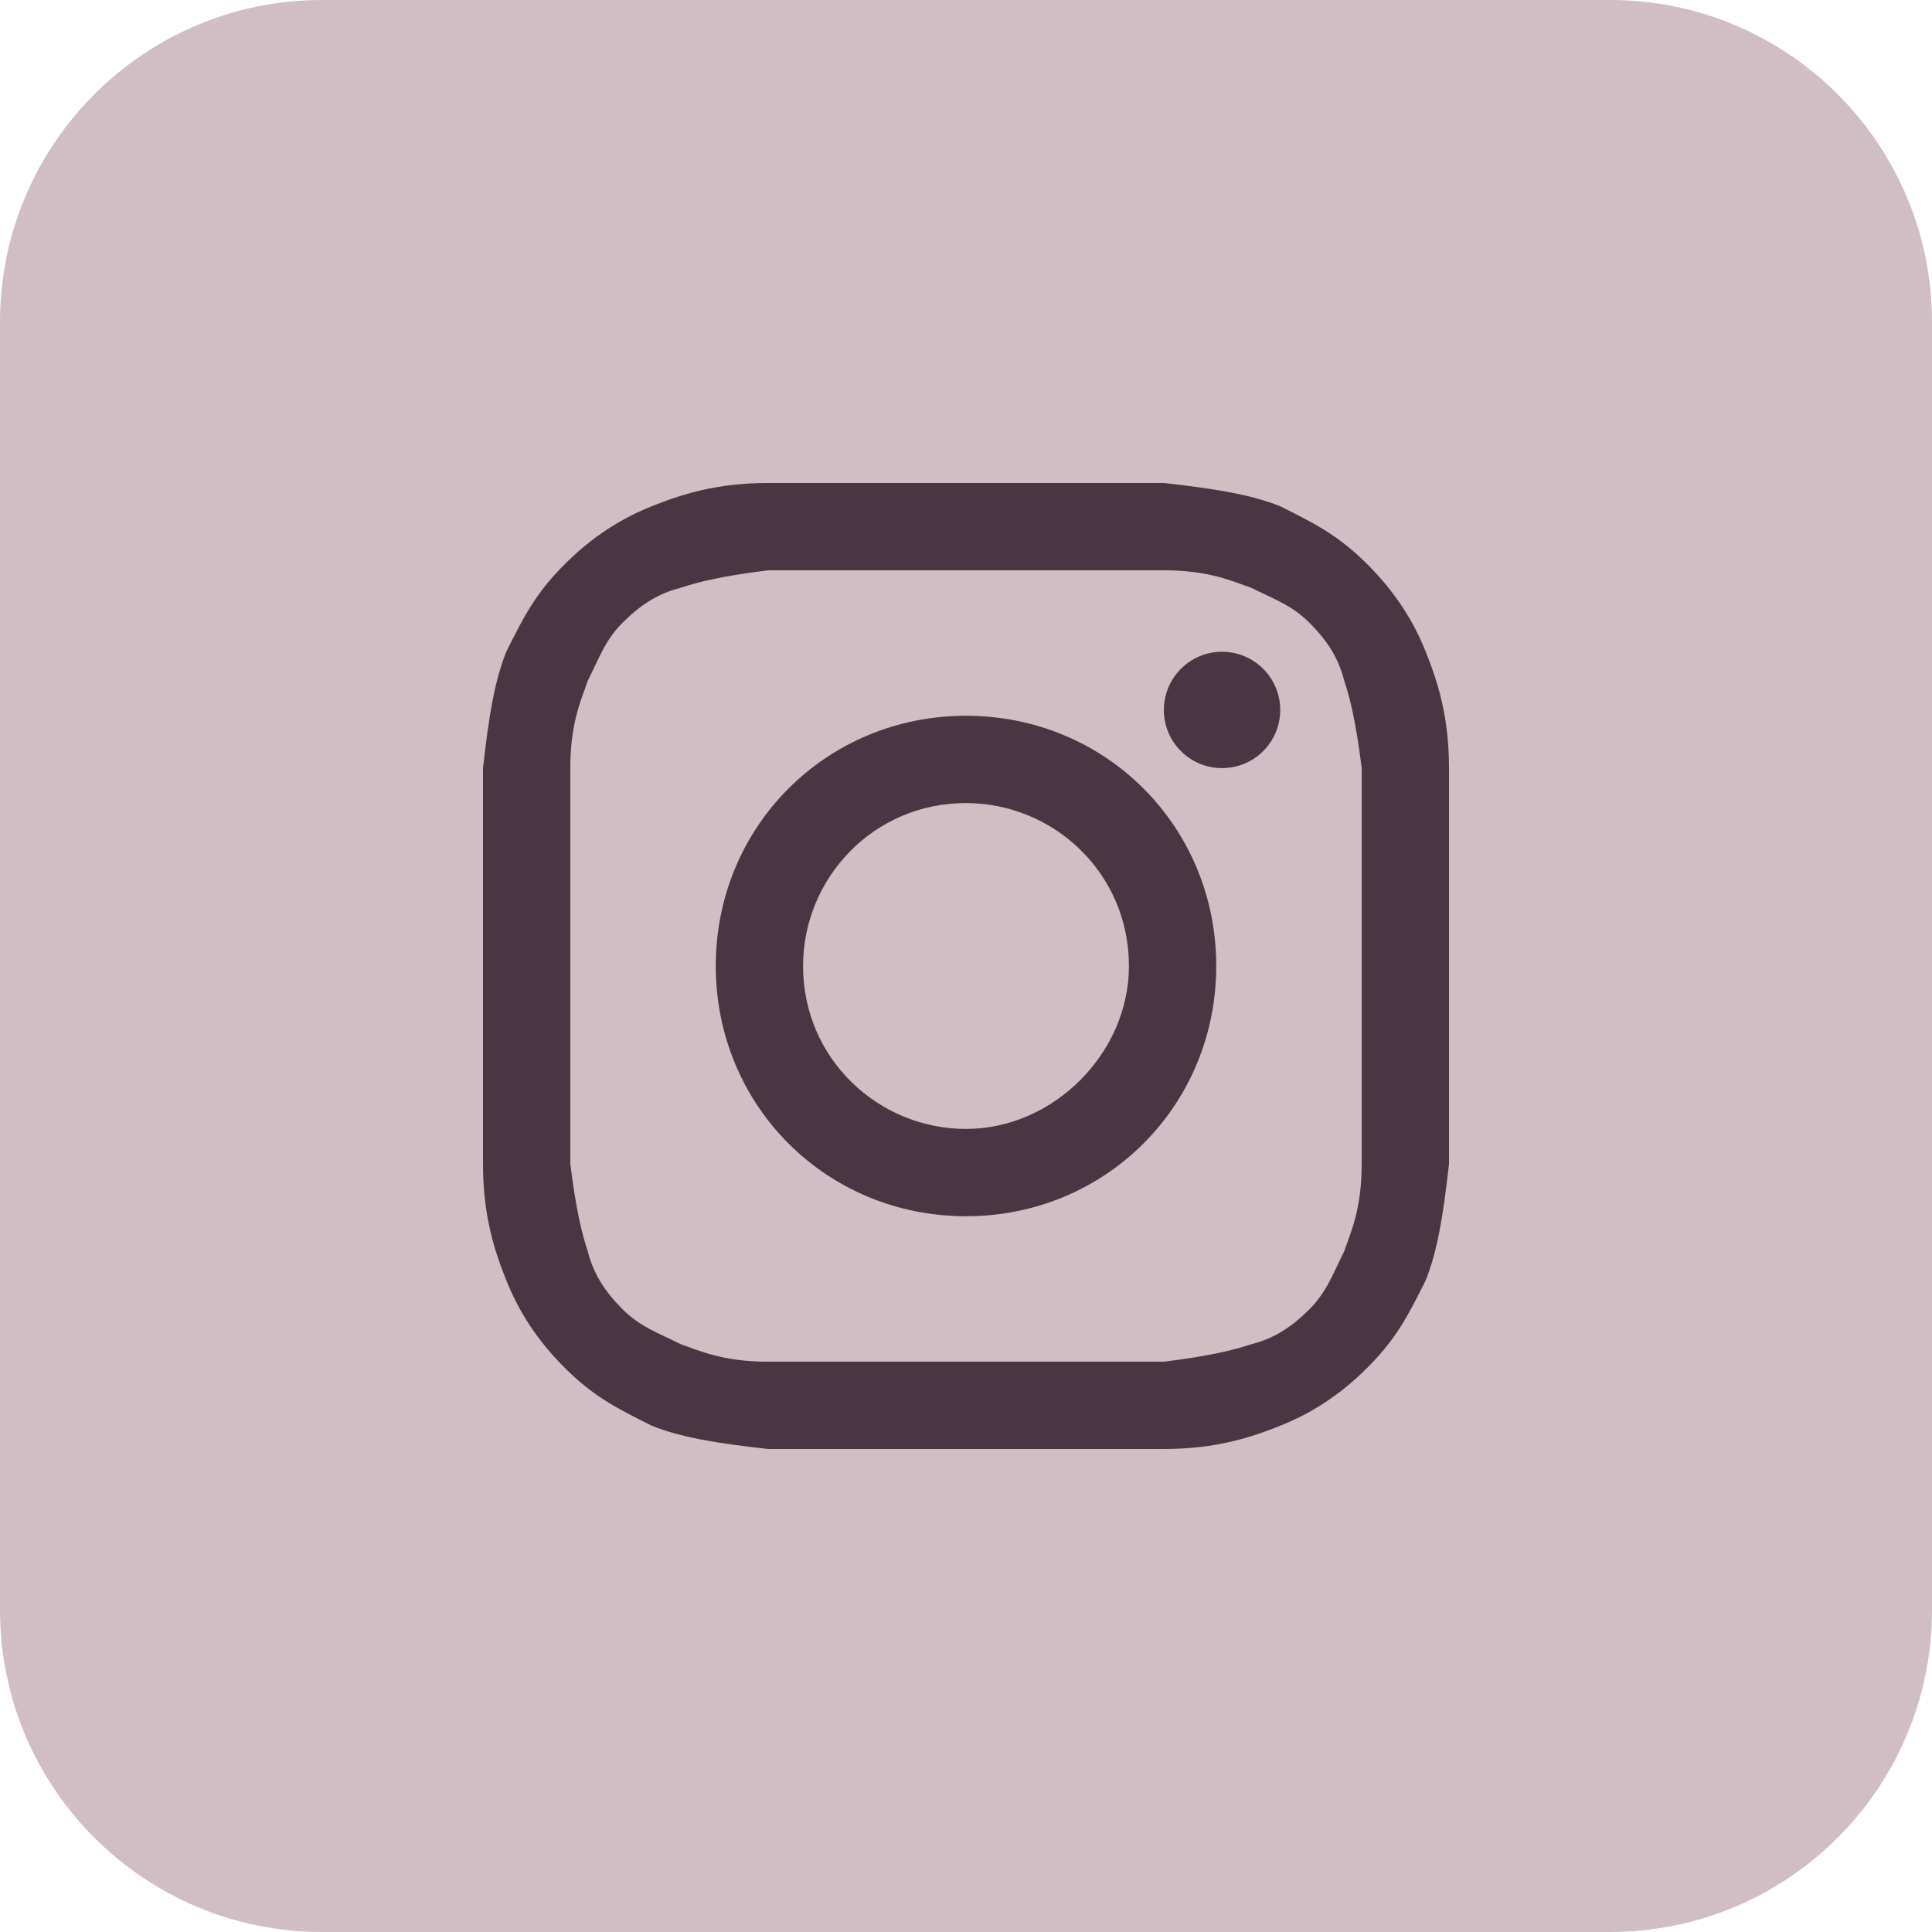
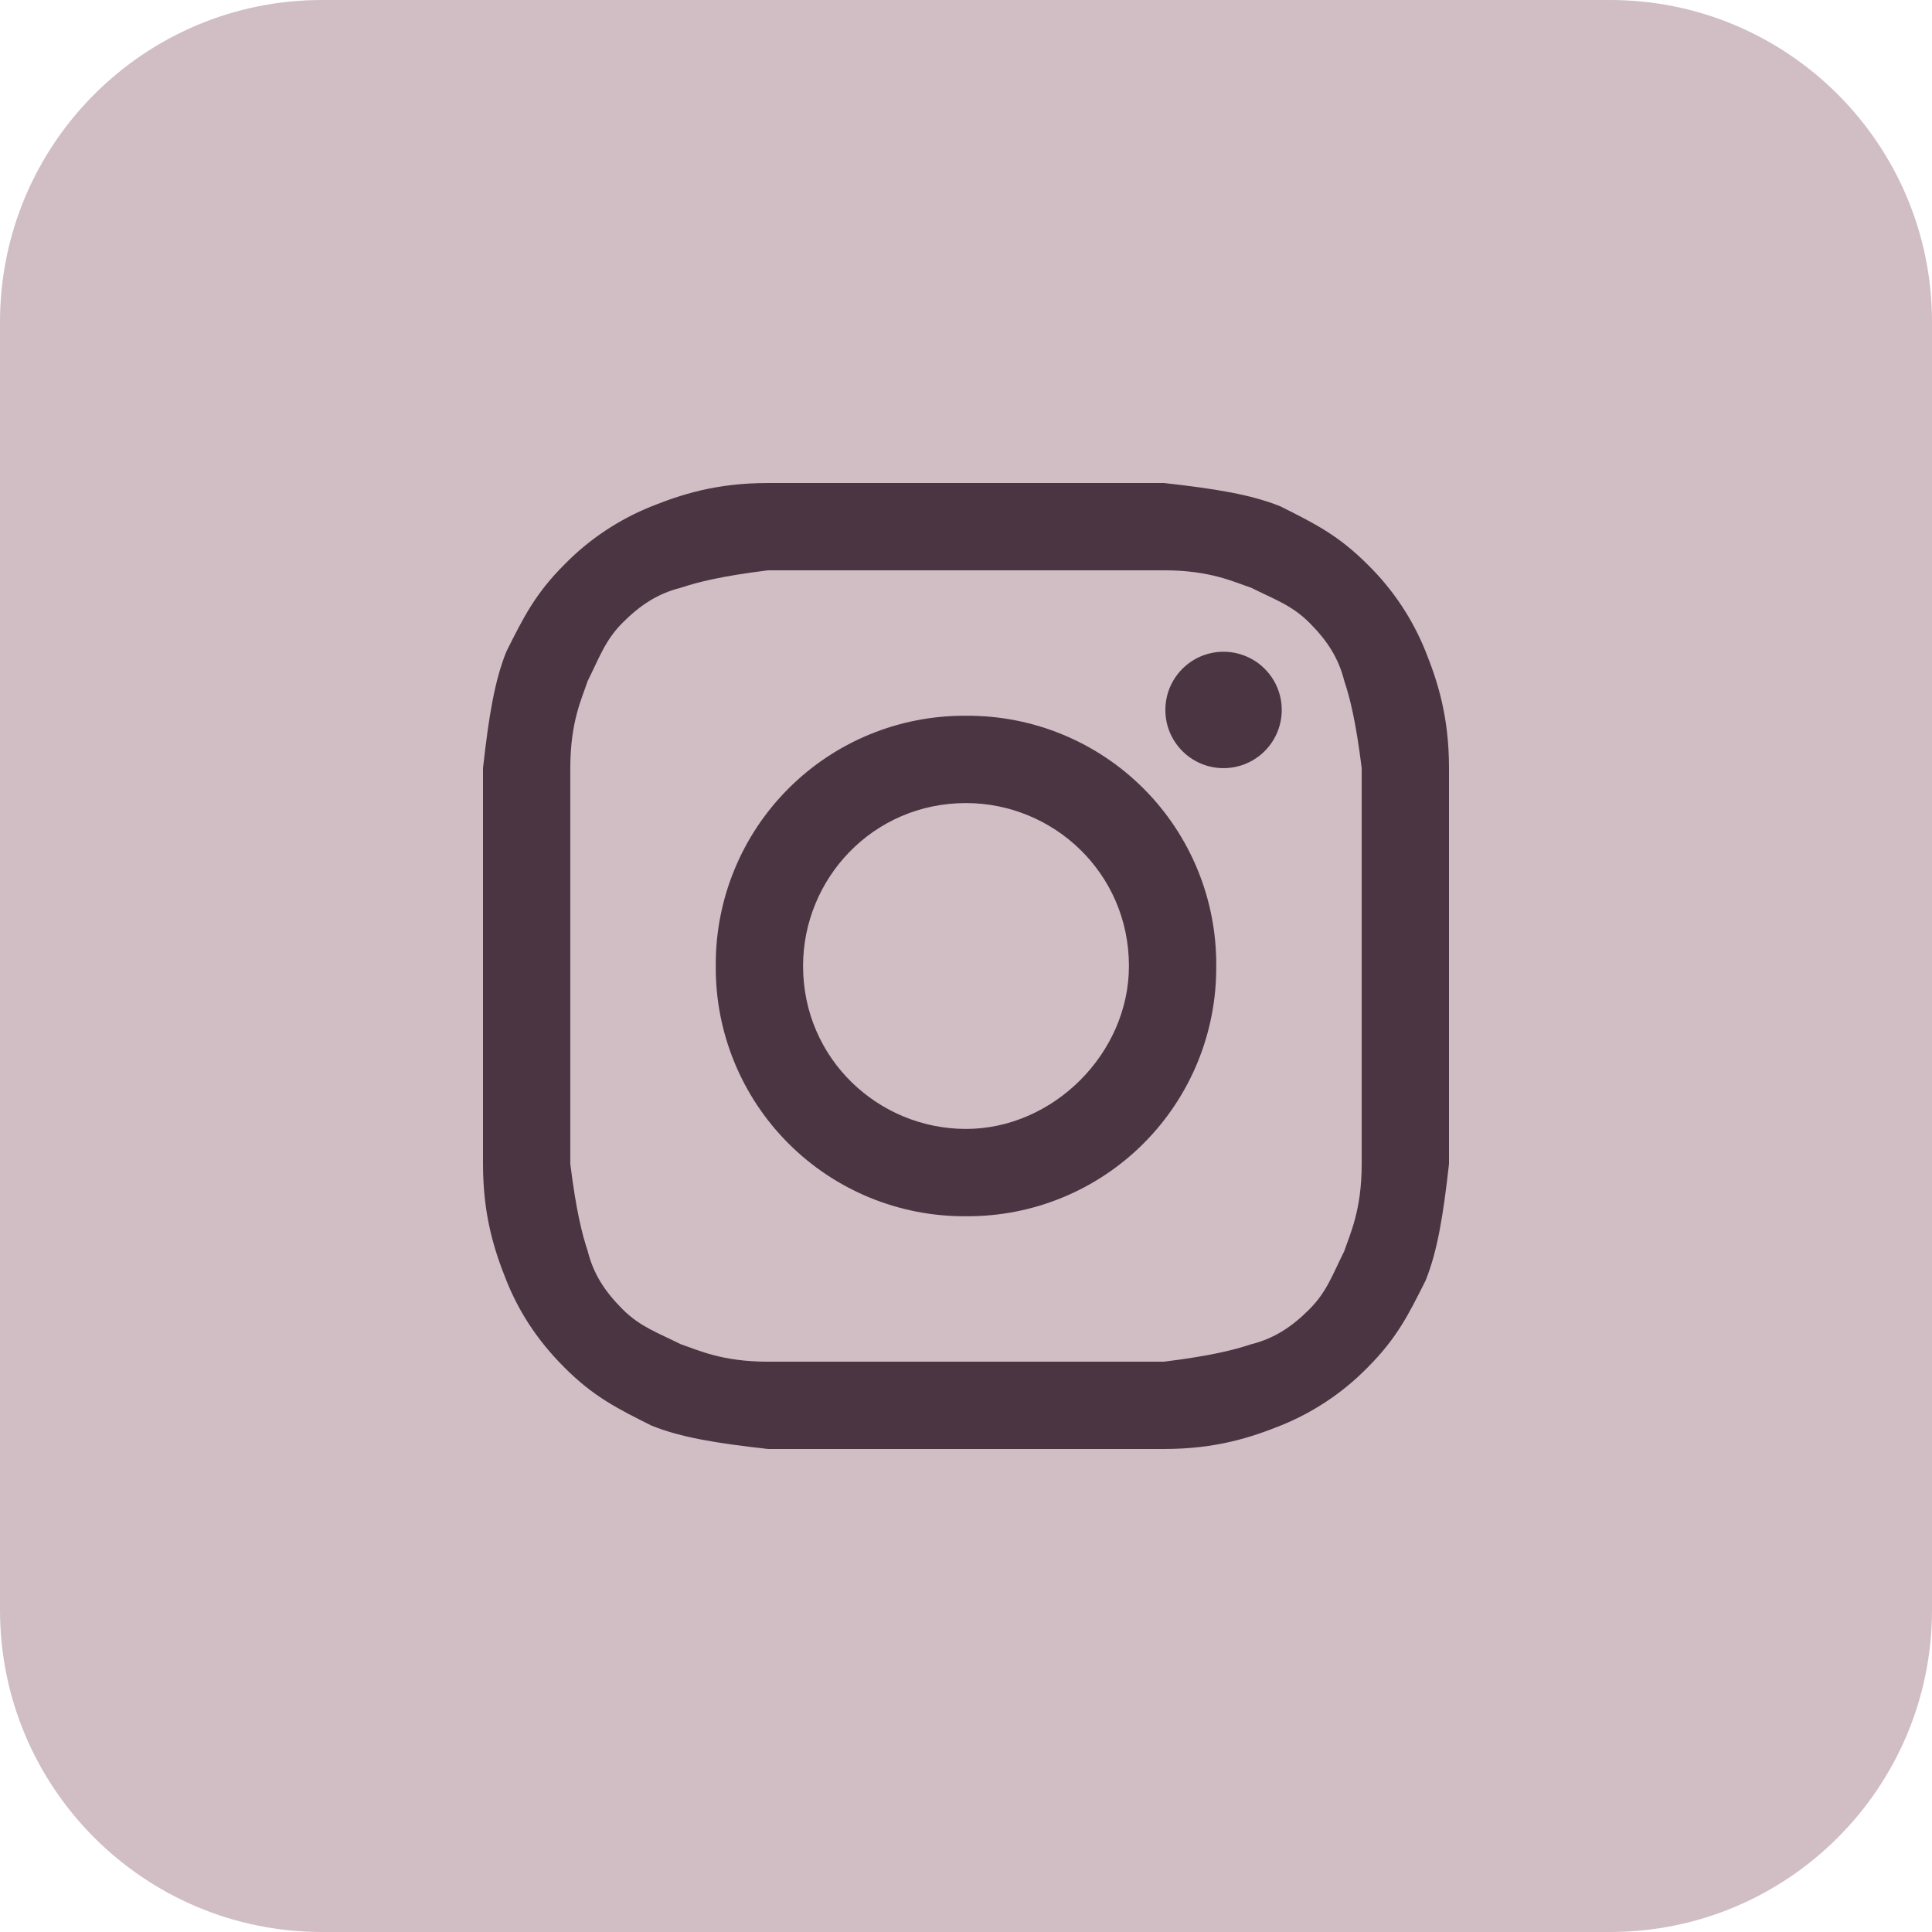
- <svg xmlns="http://www.w3.org/2000/svg" width="48" height="48" viewBox="0 0 48 48" fill="none">
+ <svg xmlns="http://www.w3.org/2000/svg" width="48" height="48" fill="none">
  <rect width="48" height="48" rx="8" fill="#D0BEC4" />
-   <path d="M24 14.169C27.181 14.169 27.614 14.169 28.916 14.169C30.072 14.169 30.651 14.458 31.084 14.602C31.663 14.892 32.096 15.036 32.53 15.47C32.964 15.904 33.253 16.337 33.398 16.916C33.542 17.349 33.687 17.928 33.831 19.084C33.831 20.386 33.831 20.675 33.831 24C33.831 27.325 33.831 27.614 33.831 28.916C33.831 30.072 33.542 30.651 33.398 31.084C33.108 31.663 32.964 32.096 32.53 32.53C32.096 32.964 31.663 33.253 31.084 33.398C30.651 33.542 30.072 33.687 28.916 33.831C27.614 33.831 27.325 33.831 24 33.831C20.675 33.831 20.386 33.831 19.084 33.831C17.928 33.831 17.349 33.542 16.916 33.398C16.337 33.108 15.904 32.964 15.47 32.53C15.036 32.096 14.747 31.663 14.602 31.084C14.458 30.651 14.313 30.072 14.169 28.916C14.169 27.614 14.169 27.325 14.169 24C14.169 20.675 14.169 20.386 14.169 19.084C14.169 17.928 14.458 17.349 14.602 16.916C14.892 16.337 15.036 15.904 15.47 15.47C15.904 15.036 16.337 14.747 16.916 14.602C17.349 14.458 17.928 14.313 19.084 14.169C20.386 14.169 20.819 14.169 24 14.169ZM24 12C20.675 12 20.386 12 19.084 12C17.783 12 16.916 12.289 16.193 12.578C15.47 12.867 14.747 13.301 14.024 14.024C13.301 14.747 13.012 15.325 12.578 16.193C12.289 16.916 12.145 17.783 12 19.084C12 20.386 12 20.819 12 24C12 27.325 12 27.614 12 28.916C12 30.217 12.289 31.084 12.578 31.807C12.867 32.53 13.301 33.253 14.024 33.976C14.747 34.699 15.325 34.988 16.193 35.422C16.916 35.711 17.783 35.855 19.084 36C20.386 36 20.819 36 24 36C27.181 36 27.614 36 28.916 36C30.217 36 31.084 35.711 31.807 35.422C32.53 35.133 33.253 34.699 33.976 33.976C34.699 33.253 34.988 32.675 35.422 31.807C35.711 31.084 35.855 30.217 36 28.916C36 27.614 36 27.181 36 24C36 20.819 36 20.386 36 19.084C36 17.783 35.711 16.916 35.422 16.193C35.133 15.47 34.699 14.747 33.976 14.024C33.253 13.301 32.675 13.012 31.807 12.578C31.084 12.289 30.217 12.145 28.916 12C27.614 12 27.325 12 24 12Z" fill="#4B3542" />
-   <path d="M24 17.783C20.53 17.783 17.783 20.53 17.783 24C17.783 27.47 20.53 30.217 24 30.217C27.47 30.217 30.217 27.47 30.217 24C30.217 20.53 27.47 17.783 24 17.783ZM24 28.048C21.831 28.048 19.952 26.313 19.952 24C19.952 21.831 21.687 19.952 24 19.952C26.169 19.952 28.048 21.687 28.048 24C28.048 26.169 26.169 28.048 24 28.048Z" fill="#4B3542" />
-   <path d="M30.361 19.084C31.16 19.084 31.807 18.437 31.807 17.639C31.807 16.84 31.16 16.193 30.361 16.193C29.563 16.193 28.916 16.84 28.916 17.639C28.916 18.437 29.563 19.084 30.361 19.084Z" fill="#4B3542" />
+   <path d="M24 14.169h4.916c1.156 0 1.735.289 2.168.433.579.29 1.012.434 1.446.868.434.434.723.867.868 1.446.144.433.289 1.012.433 2.168v9.832c0 1.156-.289 1.735-.433 2.168-.29.579-.434 1.012-.868 1.446-.434.434-.867.723-1.446.868-.433.144-1.012.289-2.168.433h-9.832c-1.156 0-1.735-.289-2.168-.433-.579-.29-1.012-.434-1.446-.868-.434-.434-.723-.867-.868-1.446-.144-.433-.289-1.012-.433-2.168v-9.832c0-1.156.289-1.735.433-2.168.29-.579.434-1.012.868-1.446.434-.434.867-.723 1.446-.868.433-.144 1.012-.289 2.168-.433H24ZM24 12h-4.916c-1.3 0-2.168.29-2.891.578a6.314 6.314 0 0 0-2.169 1.446c-.723.723-1.012 1.301-1.446 2.169-.289.723-.433 1.59-.578 2.891v9.832c0 1.3.29 2.168.578 2.891.29.723.723 1.446 1.446 2.169.723.723 1.301 1.012 2.169 1.446.723.289 1.59.433 2.891.578h9.832c1.3 0 2.168-.29 2.891-.578a6.314 6.314 0 0 0 2.169-1.446c.723-.723 1.012-1.301 1.446-2.169.289-.723.433-1.59.578-2.891v-9.832c0-1.3-.29-2.168-.578-2.891a6.314 6.314 0 0 0-1.446-2.169c-.723-.723-1.301-1.012-2.169-1.446-.723-.289-1.59-.433-2.891-.578H24Z" fill="#4B3542" />
+   <path d="M24 17.783A6.17 6.17 0 0 0 17.783 24 6.17 6.17 0 0 0 24 30.217 6.17 6.17 0 0 0 30.217 24 6.17 6.17 0 0 0 24 17.783Zm0 10.265c-2.169 0-4.048-1.735-4.048-4.048 0-2.169 1.735-4.048 4.048-4.048 2.169 0 4.048 1.735 4.048 4.048 0 2.169-1.88 4.048-4.048 4.048Zm6.361-8.964a1.446 1.446 0 1 0 0-2.891 1.446 1.446 0 0 0 0 2.891Z" fill="#4B3542" />
</svg>
